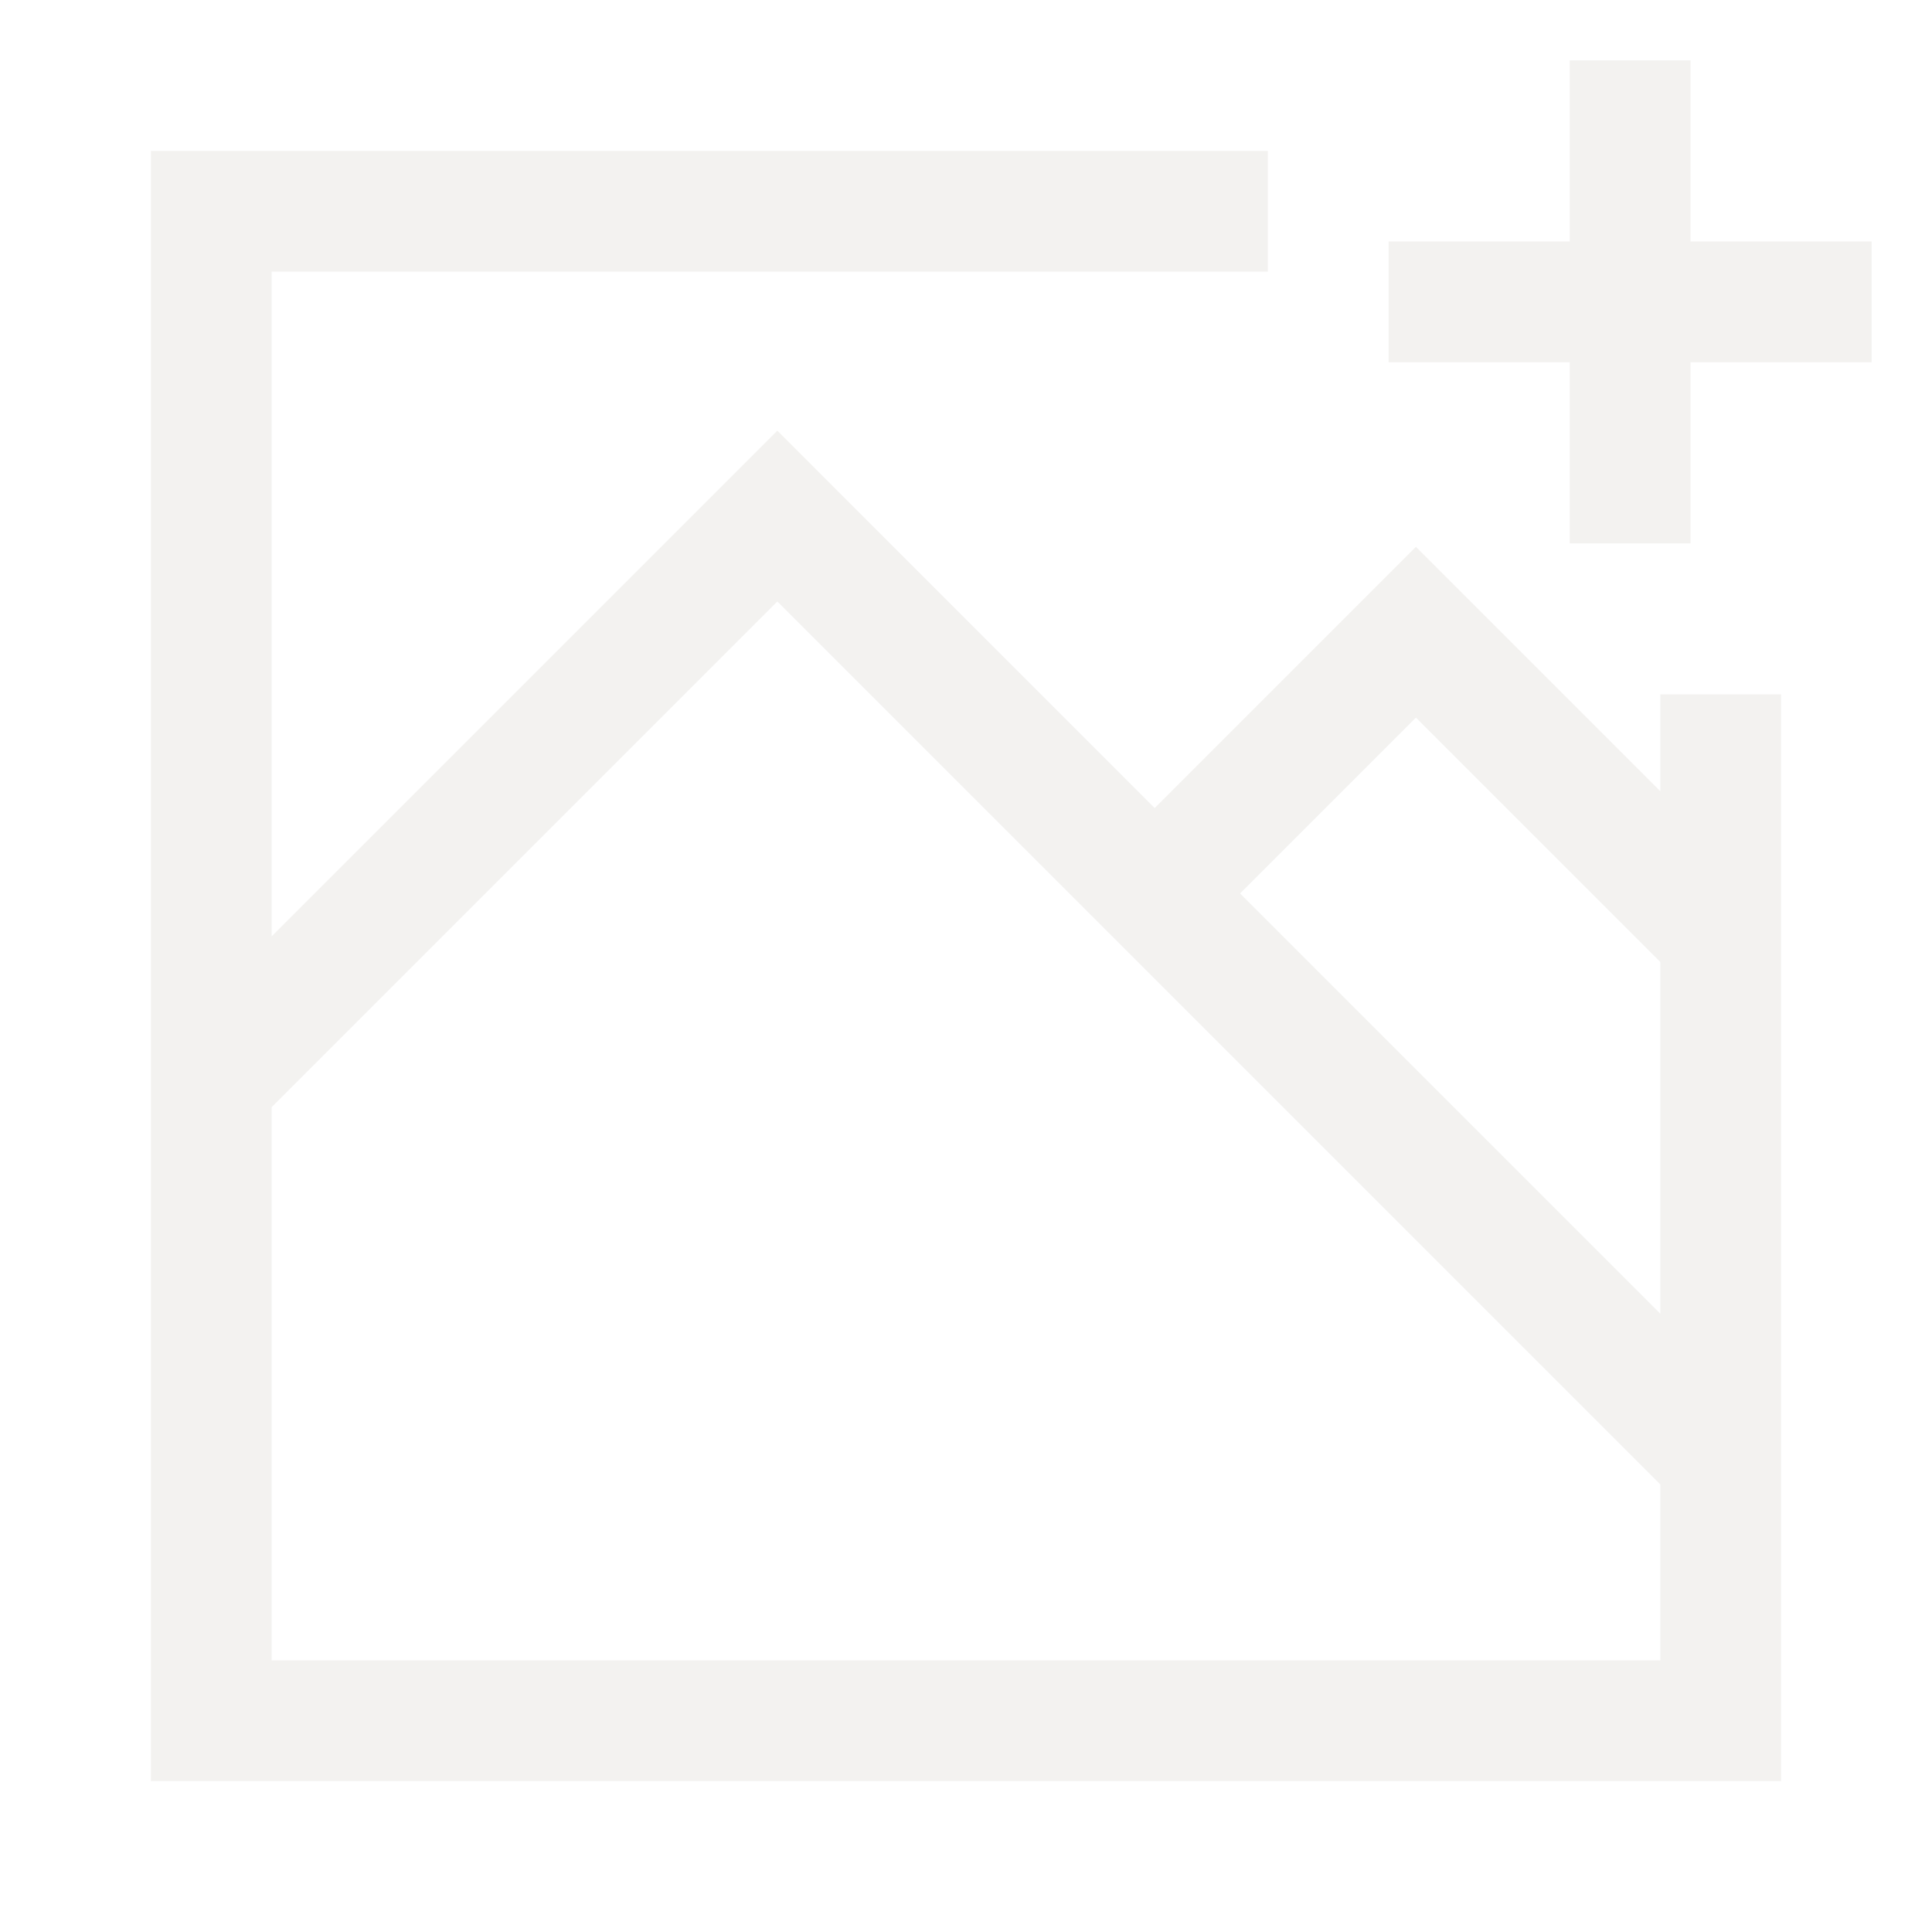
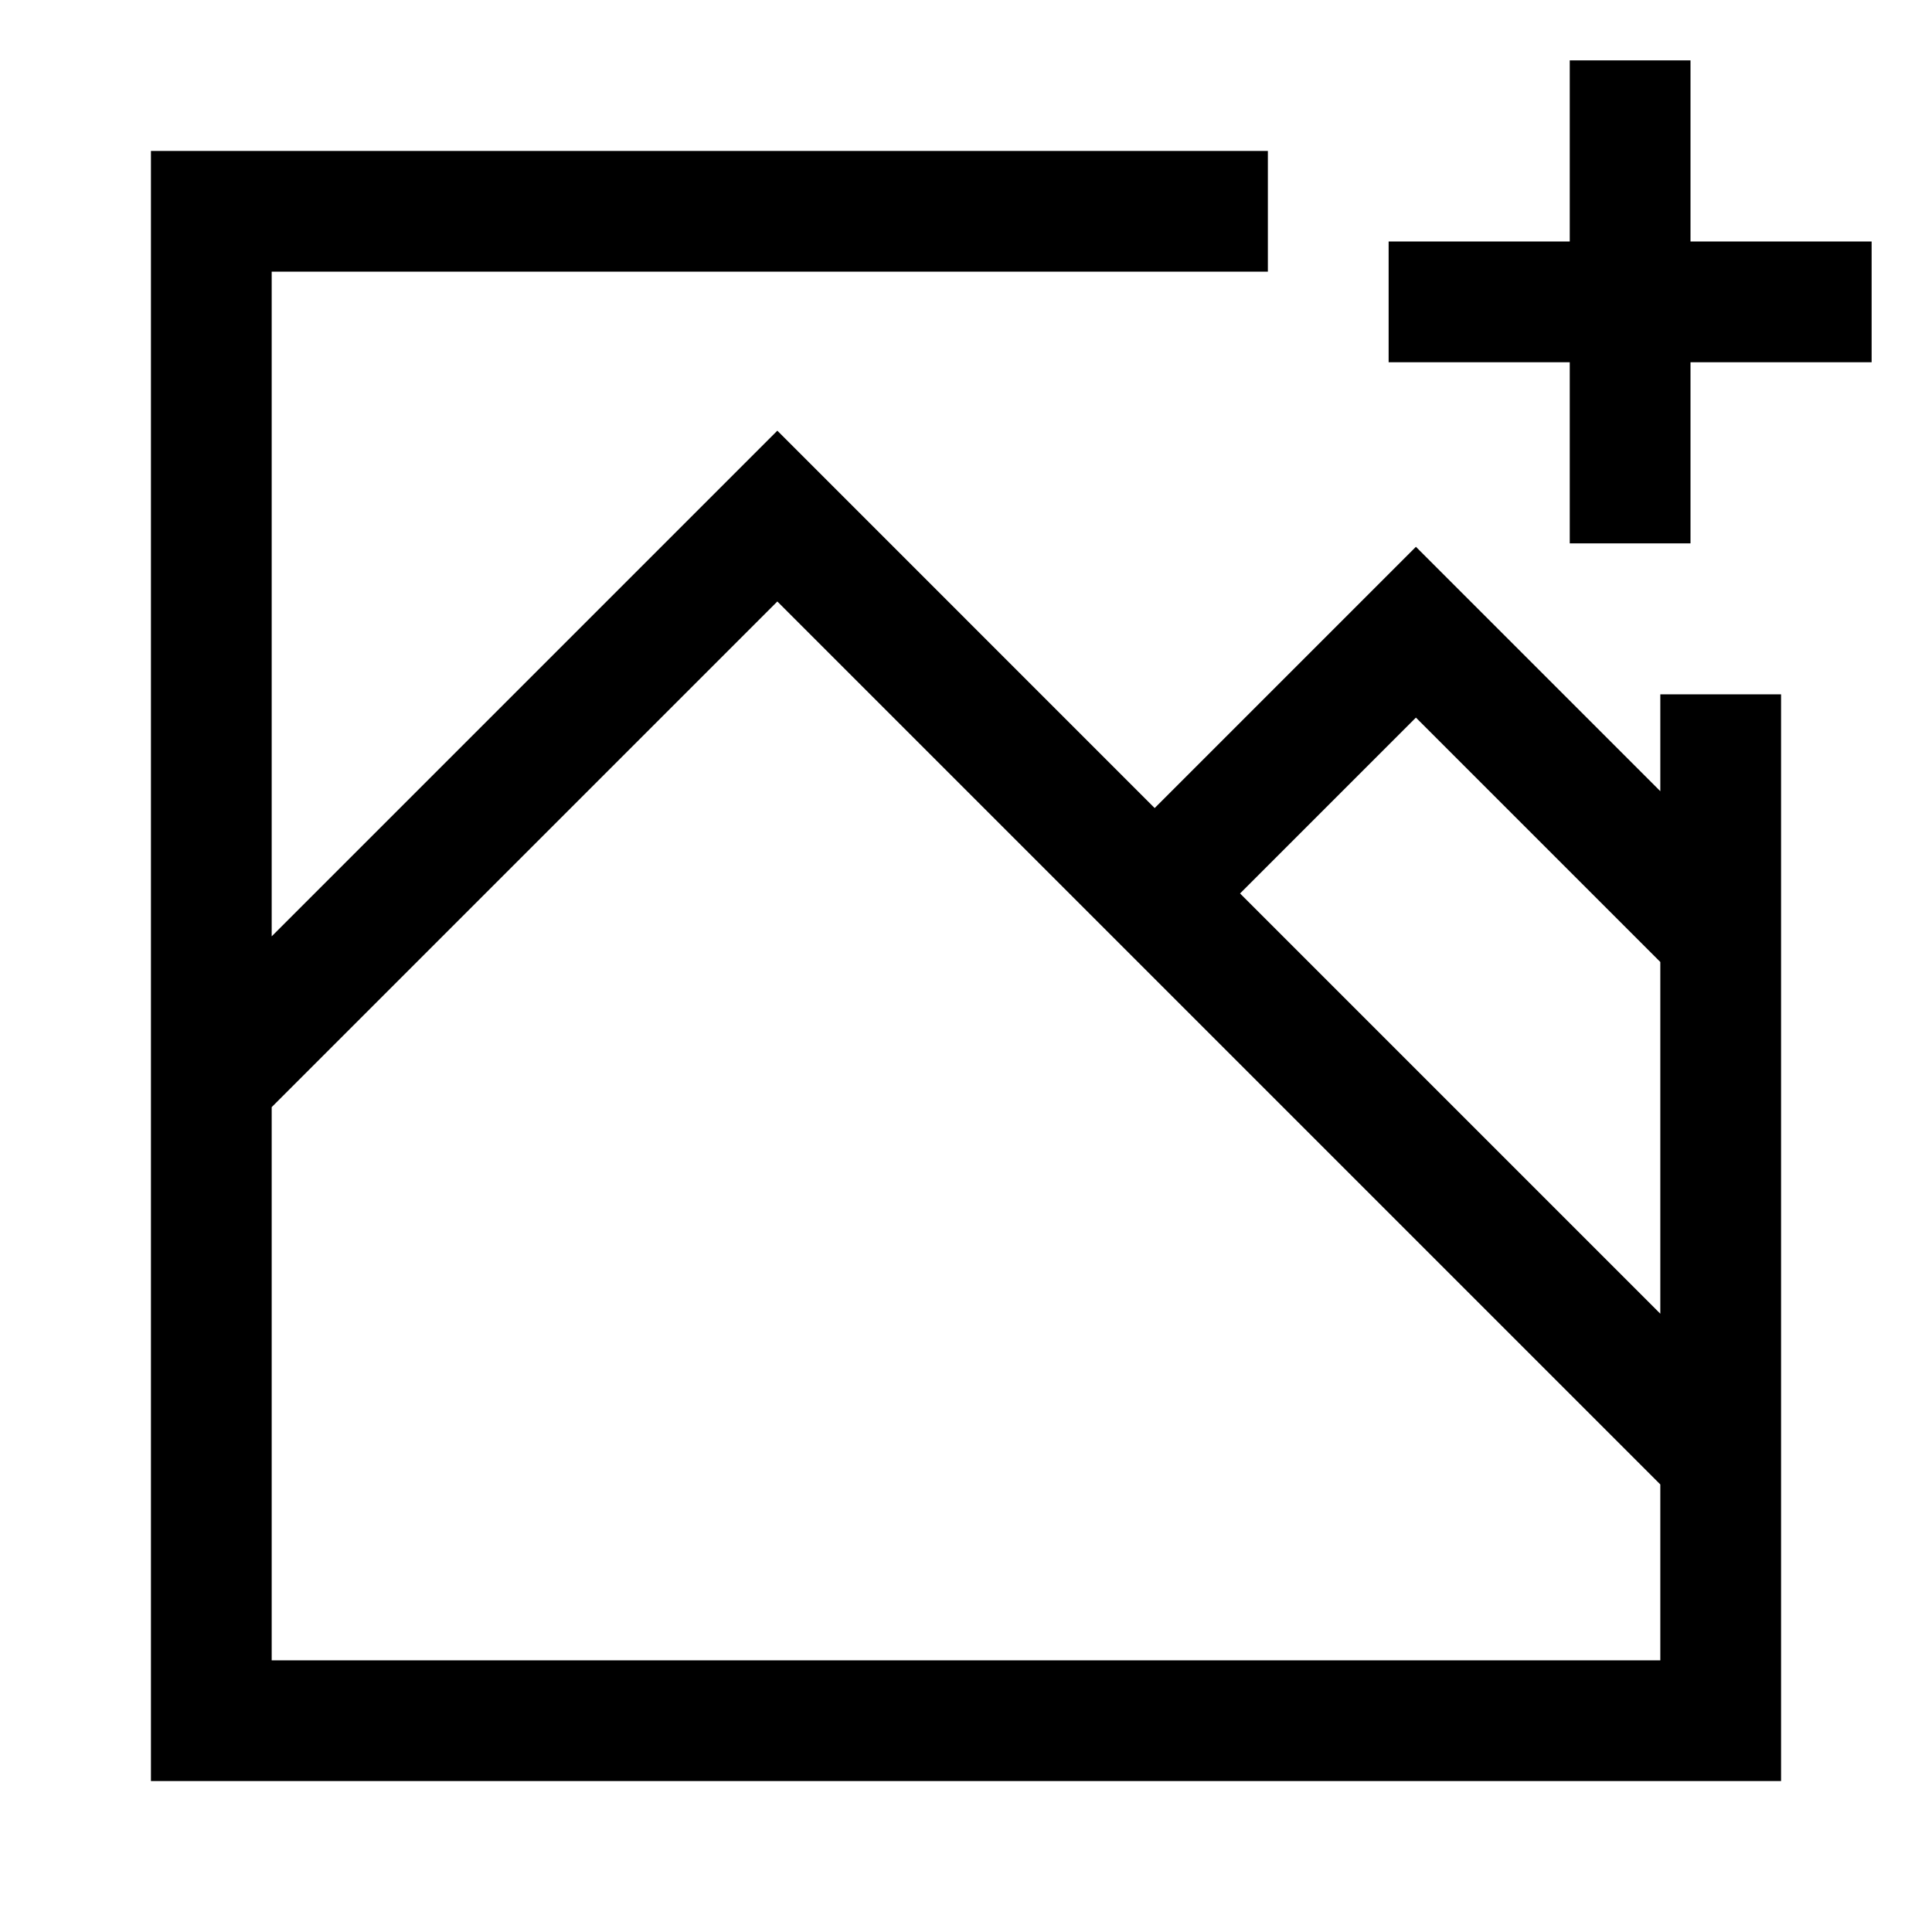
- <svg xmlns="http://www.w3.org/2000/svg" width="40" height="40" viewBox="0 0 40 40" fill="none">
-   <path d="M26.25 5.625V3.125H3.125V36.875H36.875V14.375H34.375V16.381L29.315 11.321L23.906 16.73L16.094 8.917L5.625 19.386V5.625H26.25ZM29.315 14.857L34.375 19.917V27.199L25.674 18.498L29.315 14.857ZM16.094 12.453L34.375 30.734V34.375H5.625V22.922L16.094 12.453Z" fill="#F3F2F0" />
-   <path d="M35 1.25H32.5V5H28.75V7.5H32.5V11.25H35V7.5H38.75V5H35V1.25Z" fill="#F3F2F0" />
+ <svg xmlns="http://www.w3.org/2000/svg" viewBox="0 0 40 40">
+   <path d="M26.25 5.625V3.125H3.125V36.875H36.875V14.375H34.375V16.381L29.315 11.321L23.906 16.73L16.094 8.917L5.625 19.386V5.625H26.25ZM29.315 14.857L34.375 19.917V27.199L25.674 18.498L29.315 14.857ZM16.094 12.453L34.375 30.734V34.375H5.625V22.922L16.094 12.453Z" />
+   <path d="M35 1.25H32.5V5H28.75V7.5H32.5V11.25H35V7.5H38.75V5H35V1.25Z" />
</svg>
